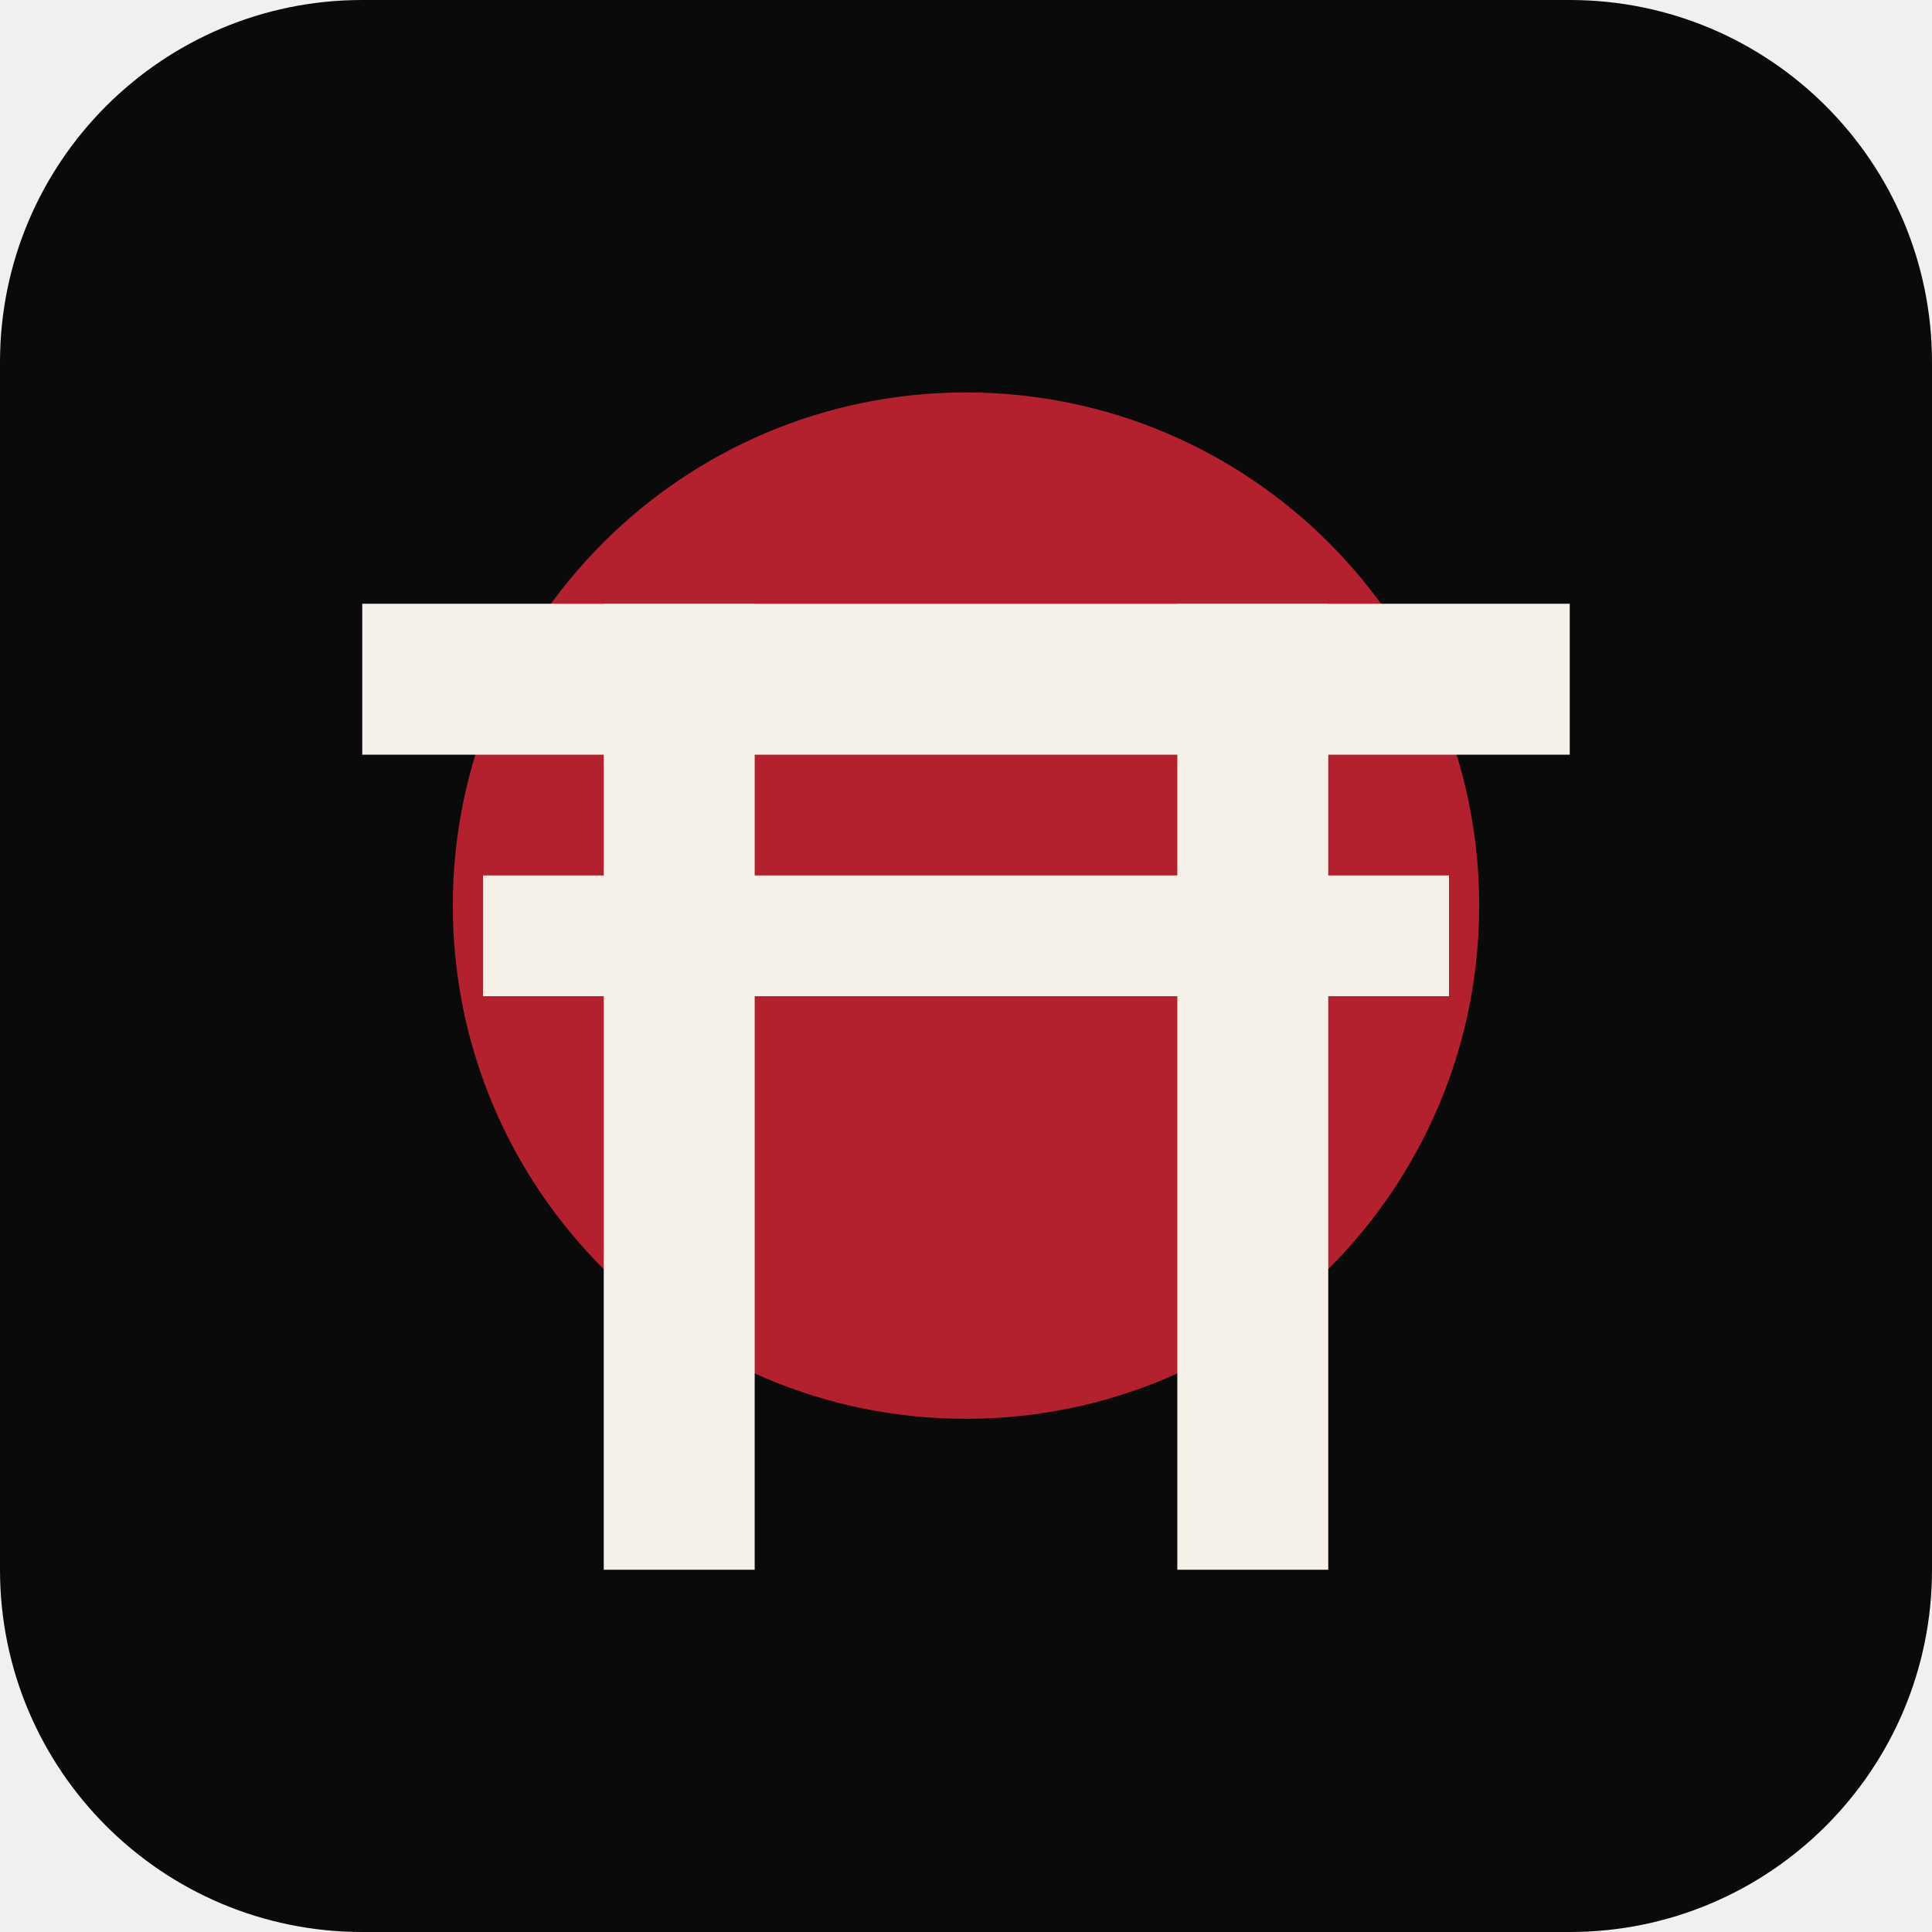
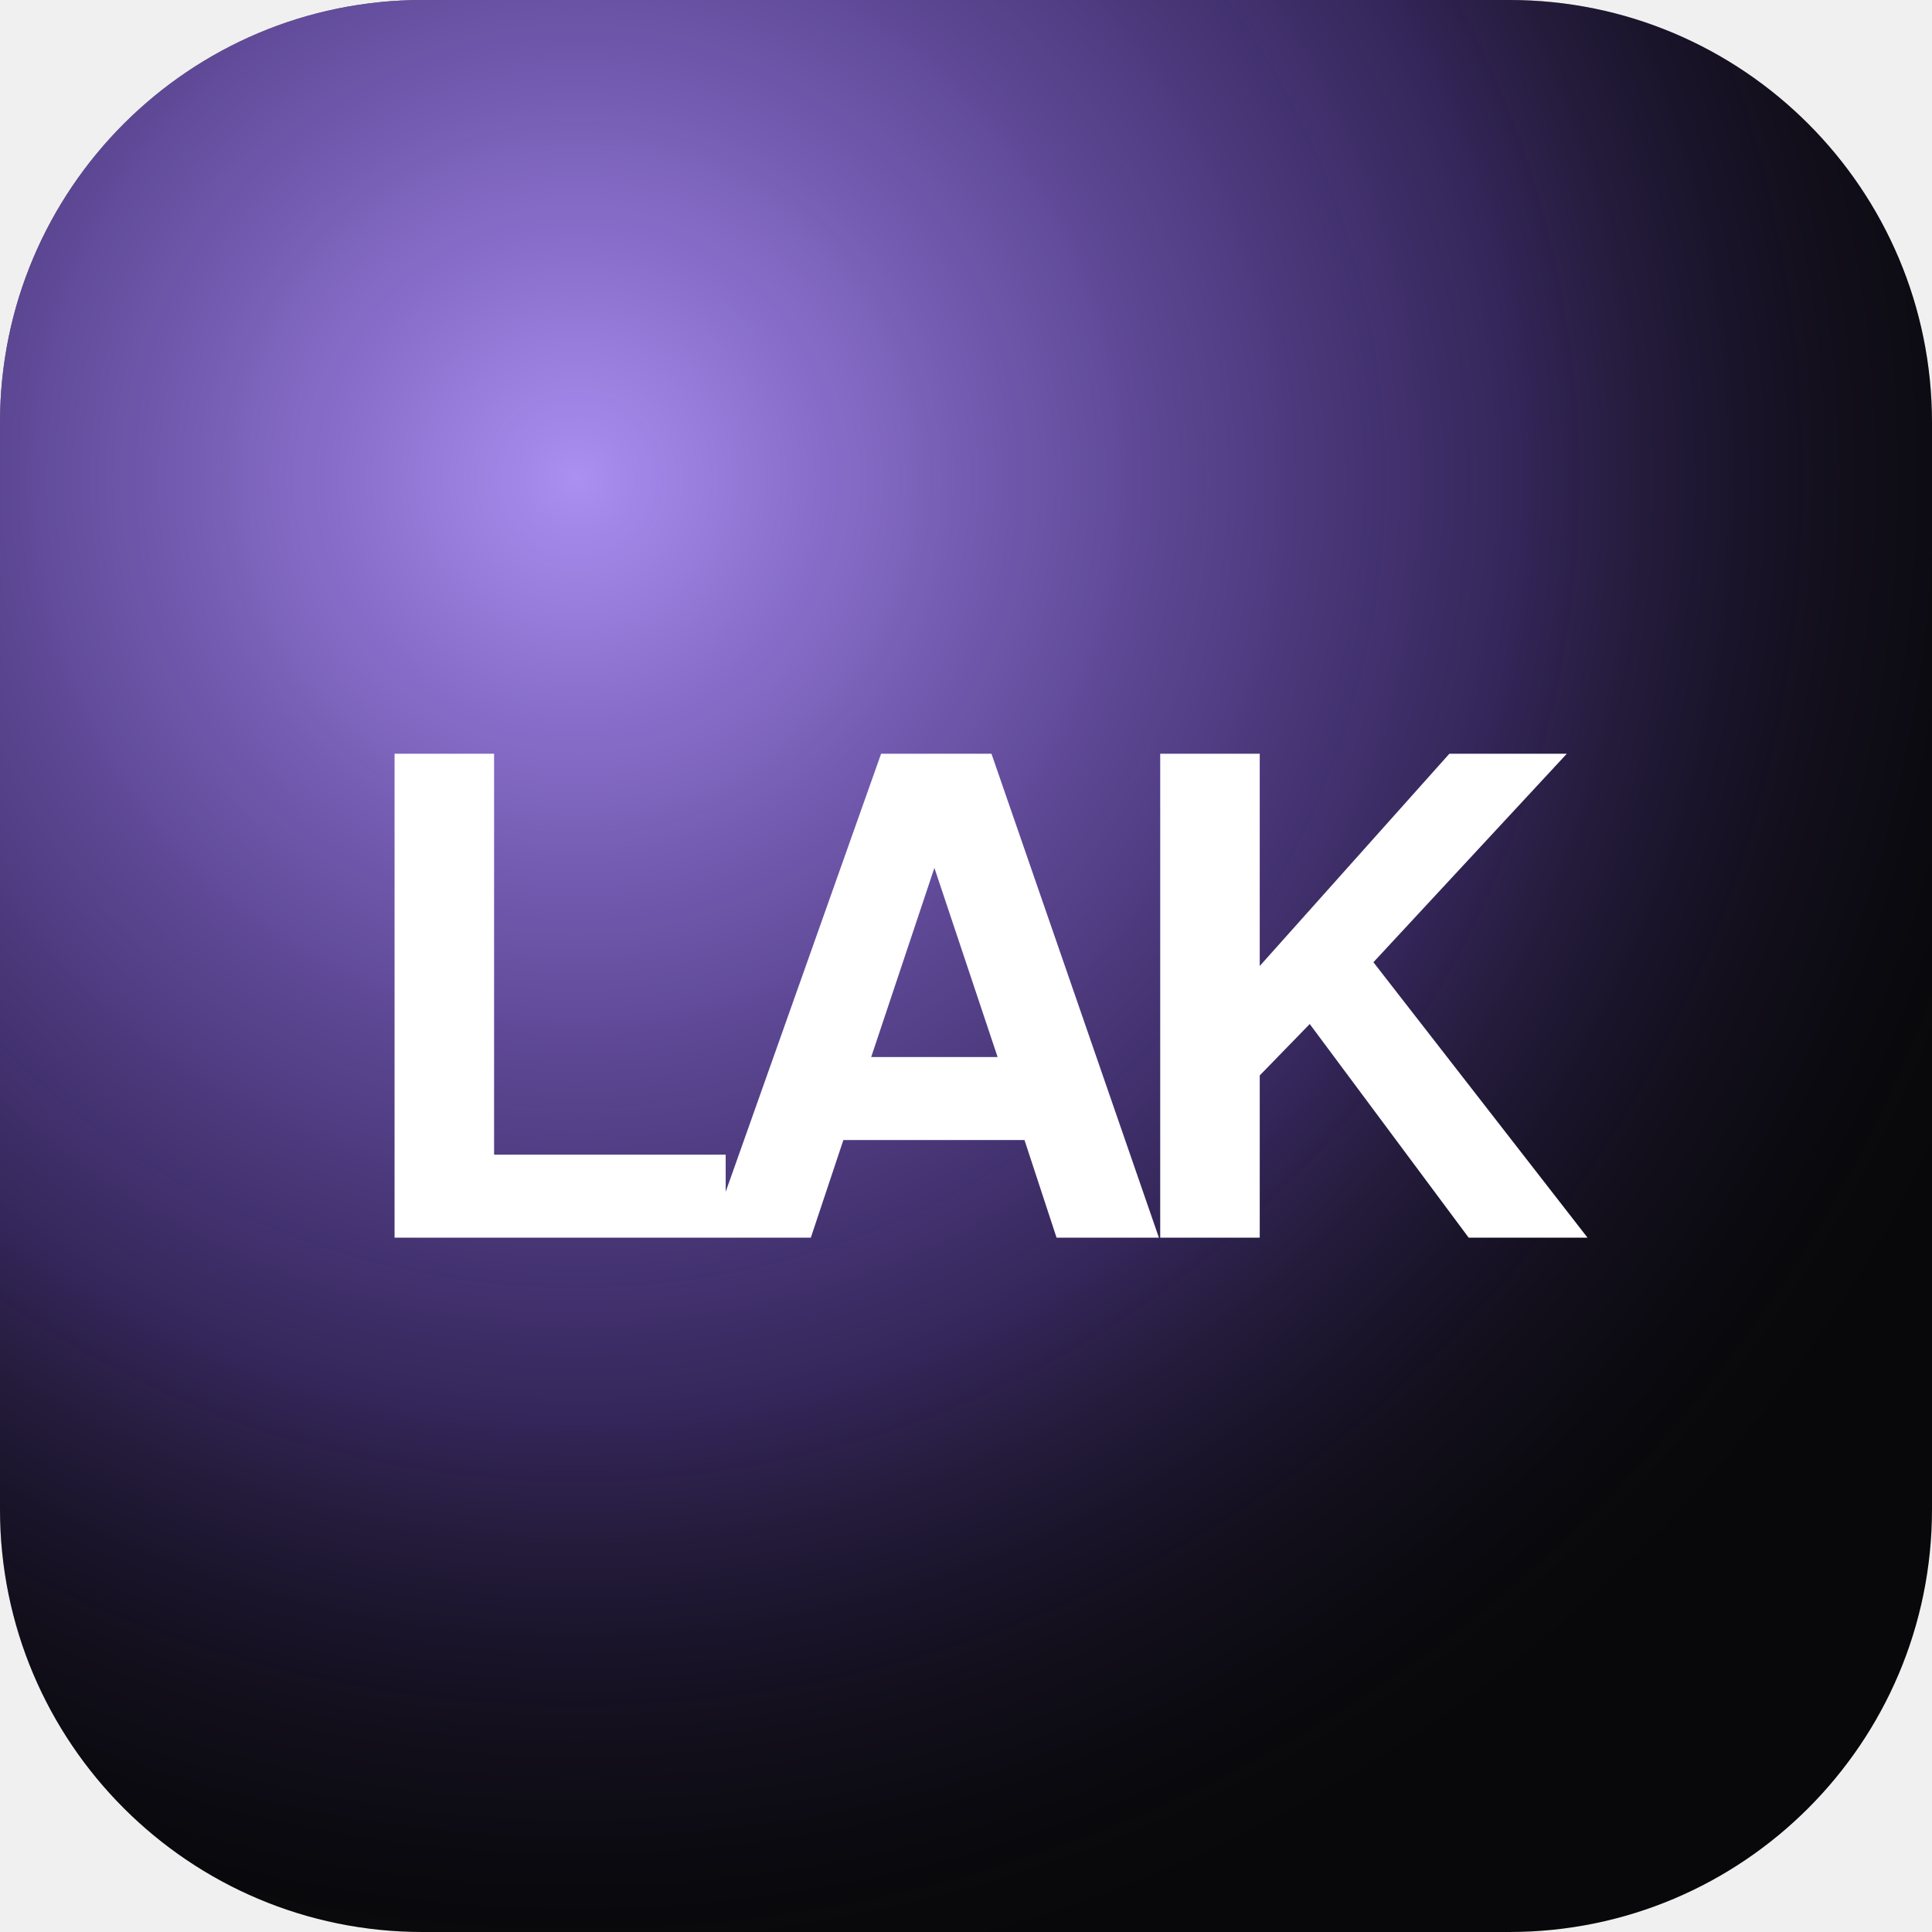
<svg xmlns="http://www.w3.org/2000/svg" viewBox="0 0 64 64">
-   <rect width="64" height="64" rx="12" fill="#0A0A0A" />
-   <circle cx="32" cy="30" r="17" fill="#B3212E" />
-   <rect x="12" y="20" width="40" height="5" fill="#F5F0E8" />
-   <rect x="16" y="29" width="32" height="4" fill="#F5F0E8" />
-   <rect x="20" y="20" width="5" height="32" fill="#F5F0E8" />
-   <rect x="39" y="20" width="5" height="32" fill="#F5F0E8" />
+   <defs>
+     <radialGradient id="g" cx="30%" cy="25%" r="80%">
+       <stop offset="0%" stop-color="#ab8ff1" />
+       <stop offset="60%" stop-color="#8960f0" stop-opacity=".35" />
+       <stop offset="100%" stop-color="#08080a" stop-opacity="0" />
+     </radialGradient>
+   </defs>
+   <rect width="64" height="64" rx="14" fill="#08080a" />
+   <rect width="64" height="64" rx="14" fill="url(#g)" />
+   <text x="32" y="41" text-anchor="middle" font-family="Helvetica, Arial, sans-serif" font-size="22" font-weight="700" letter-spacing="-2" fill="#ffffff">LAK</text>
</svg>
